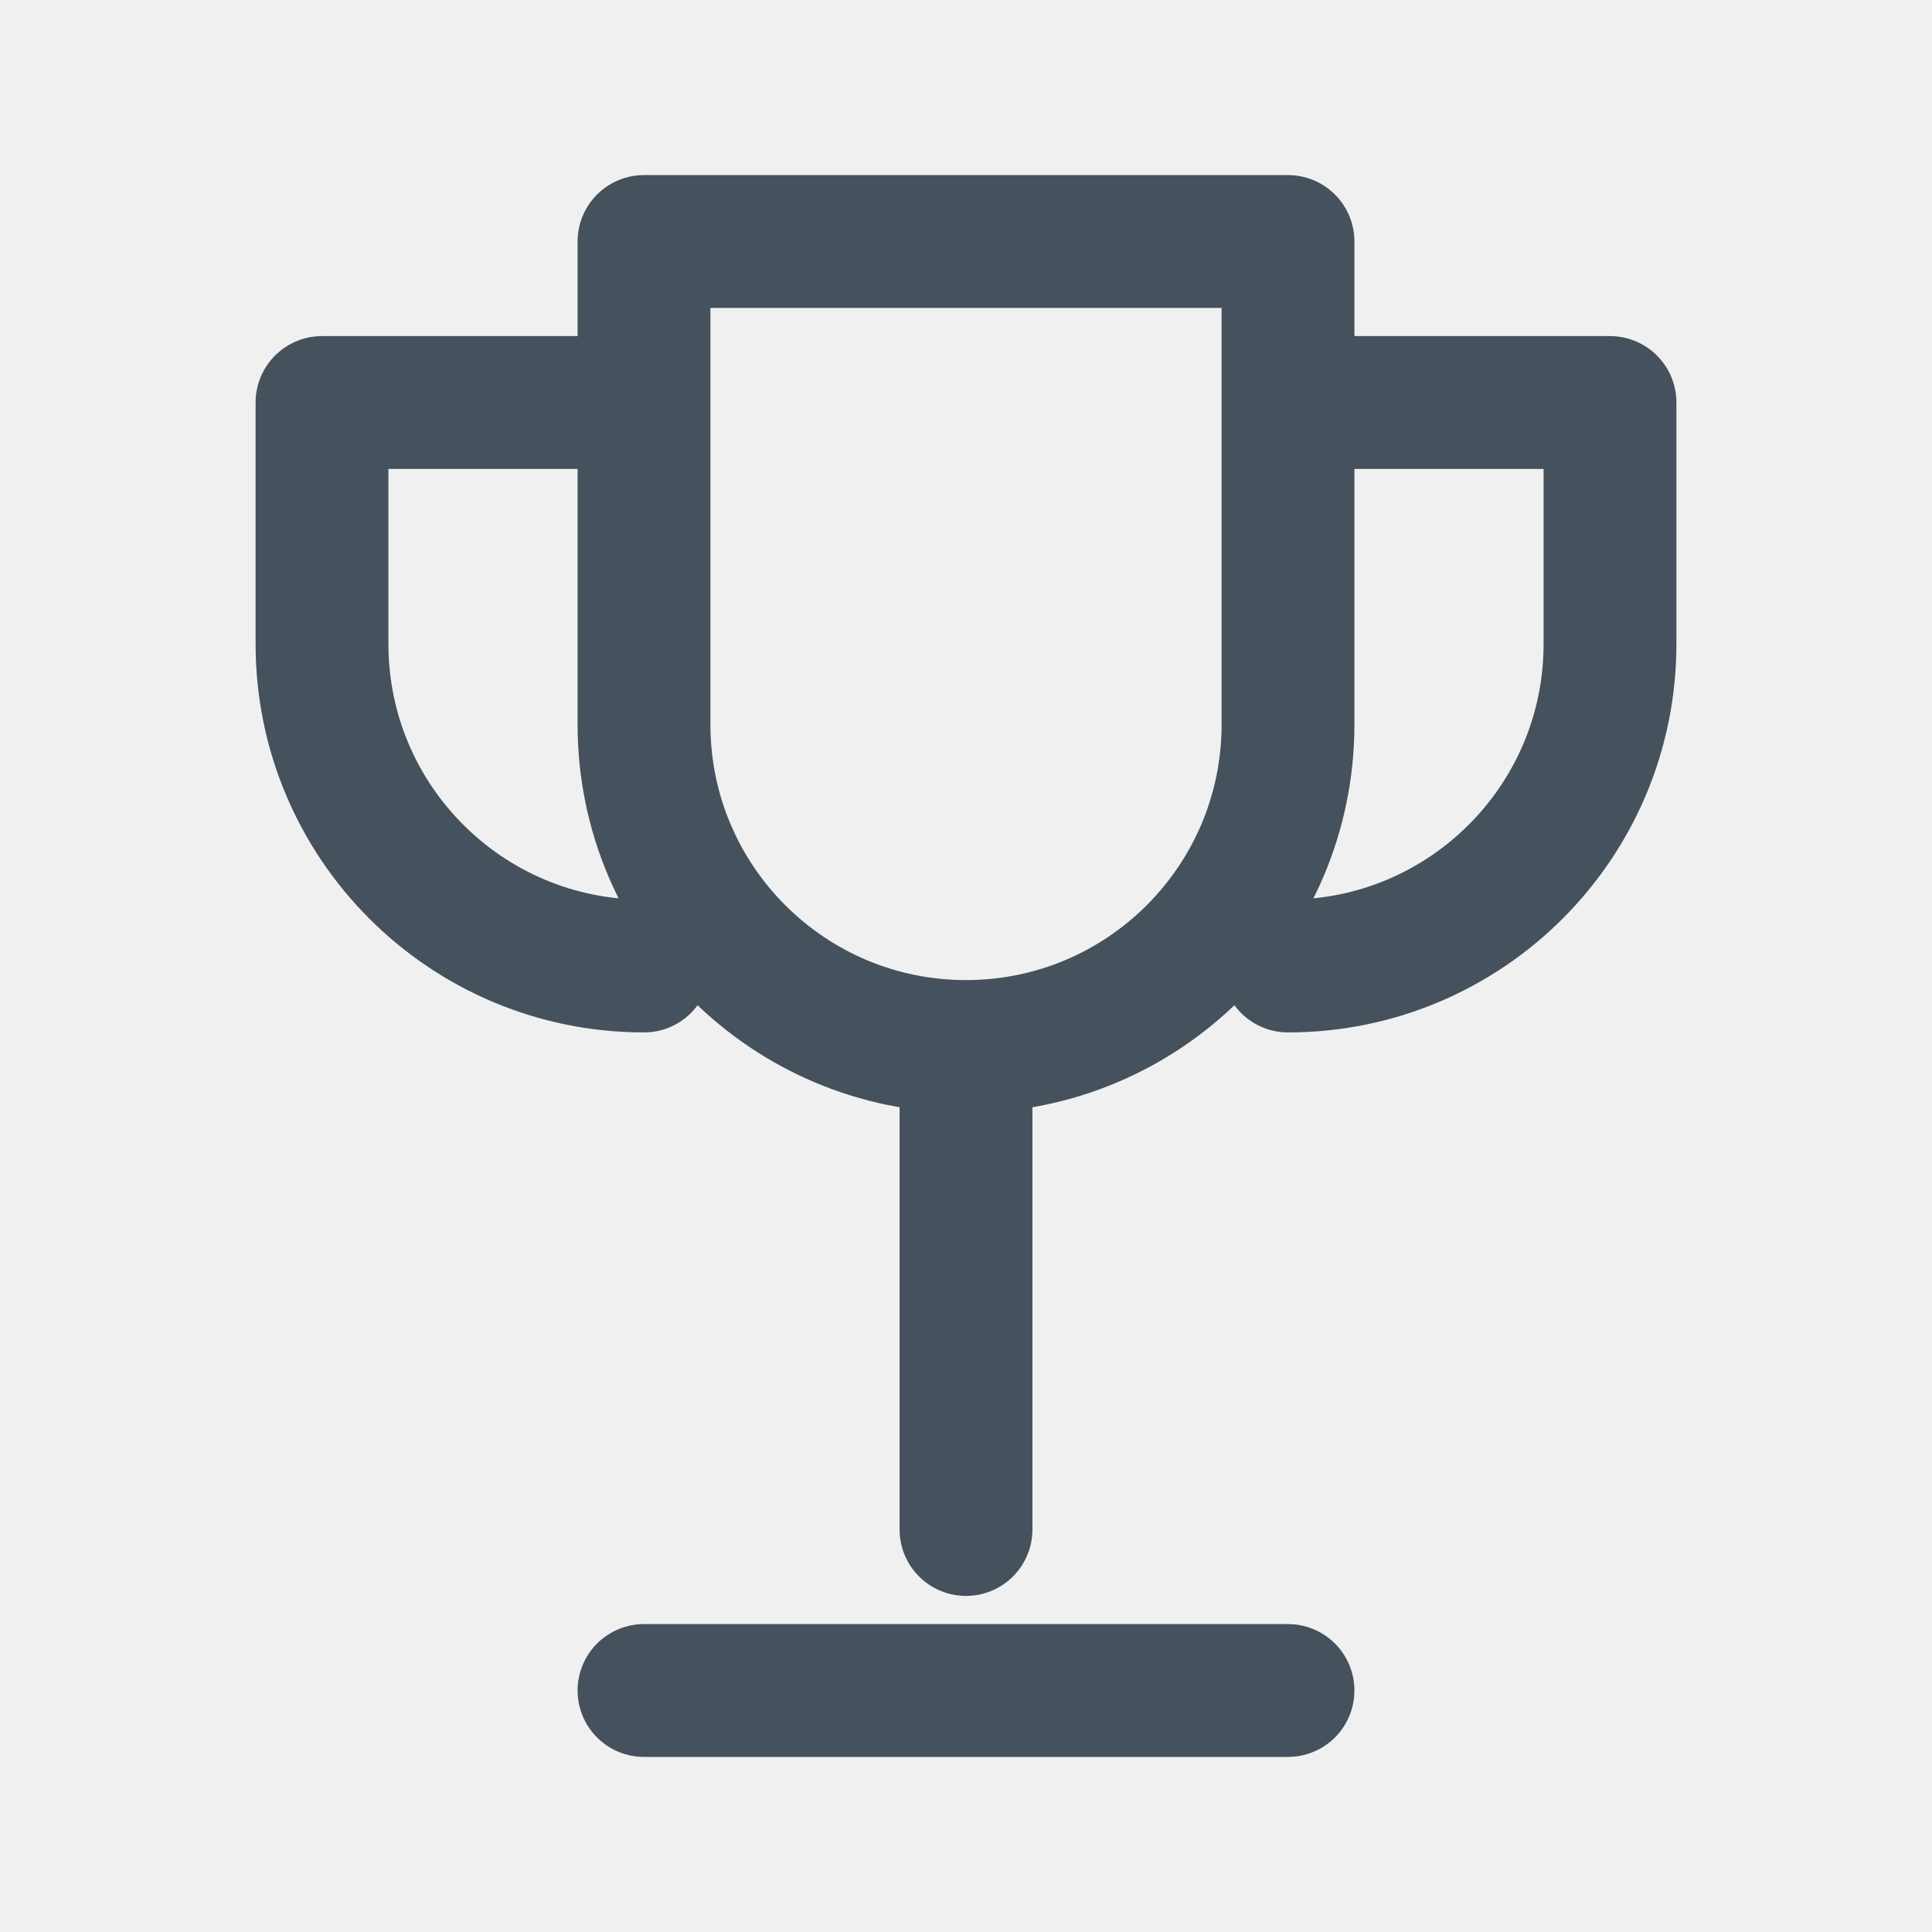
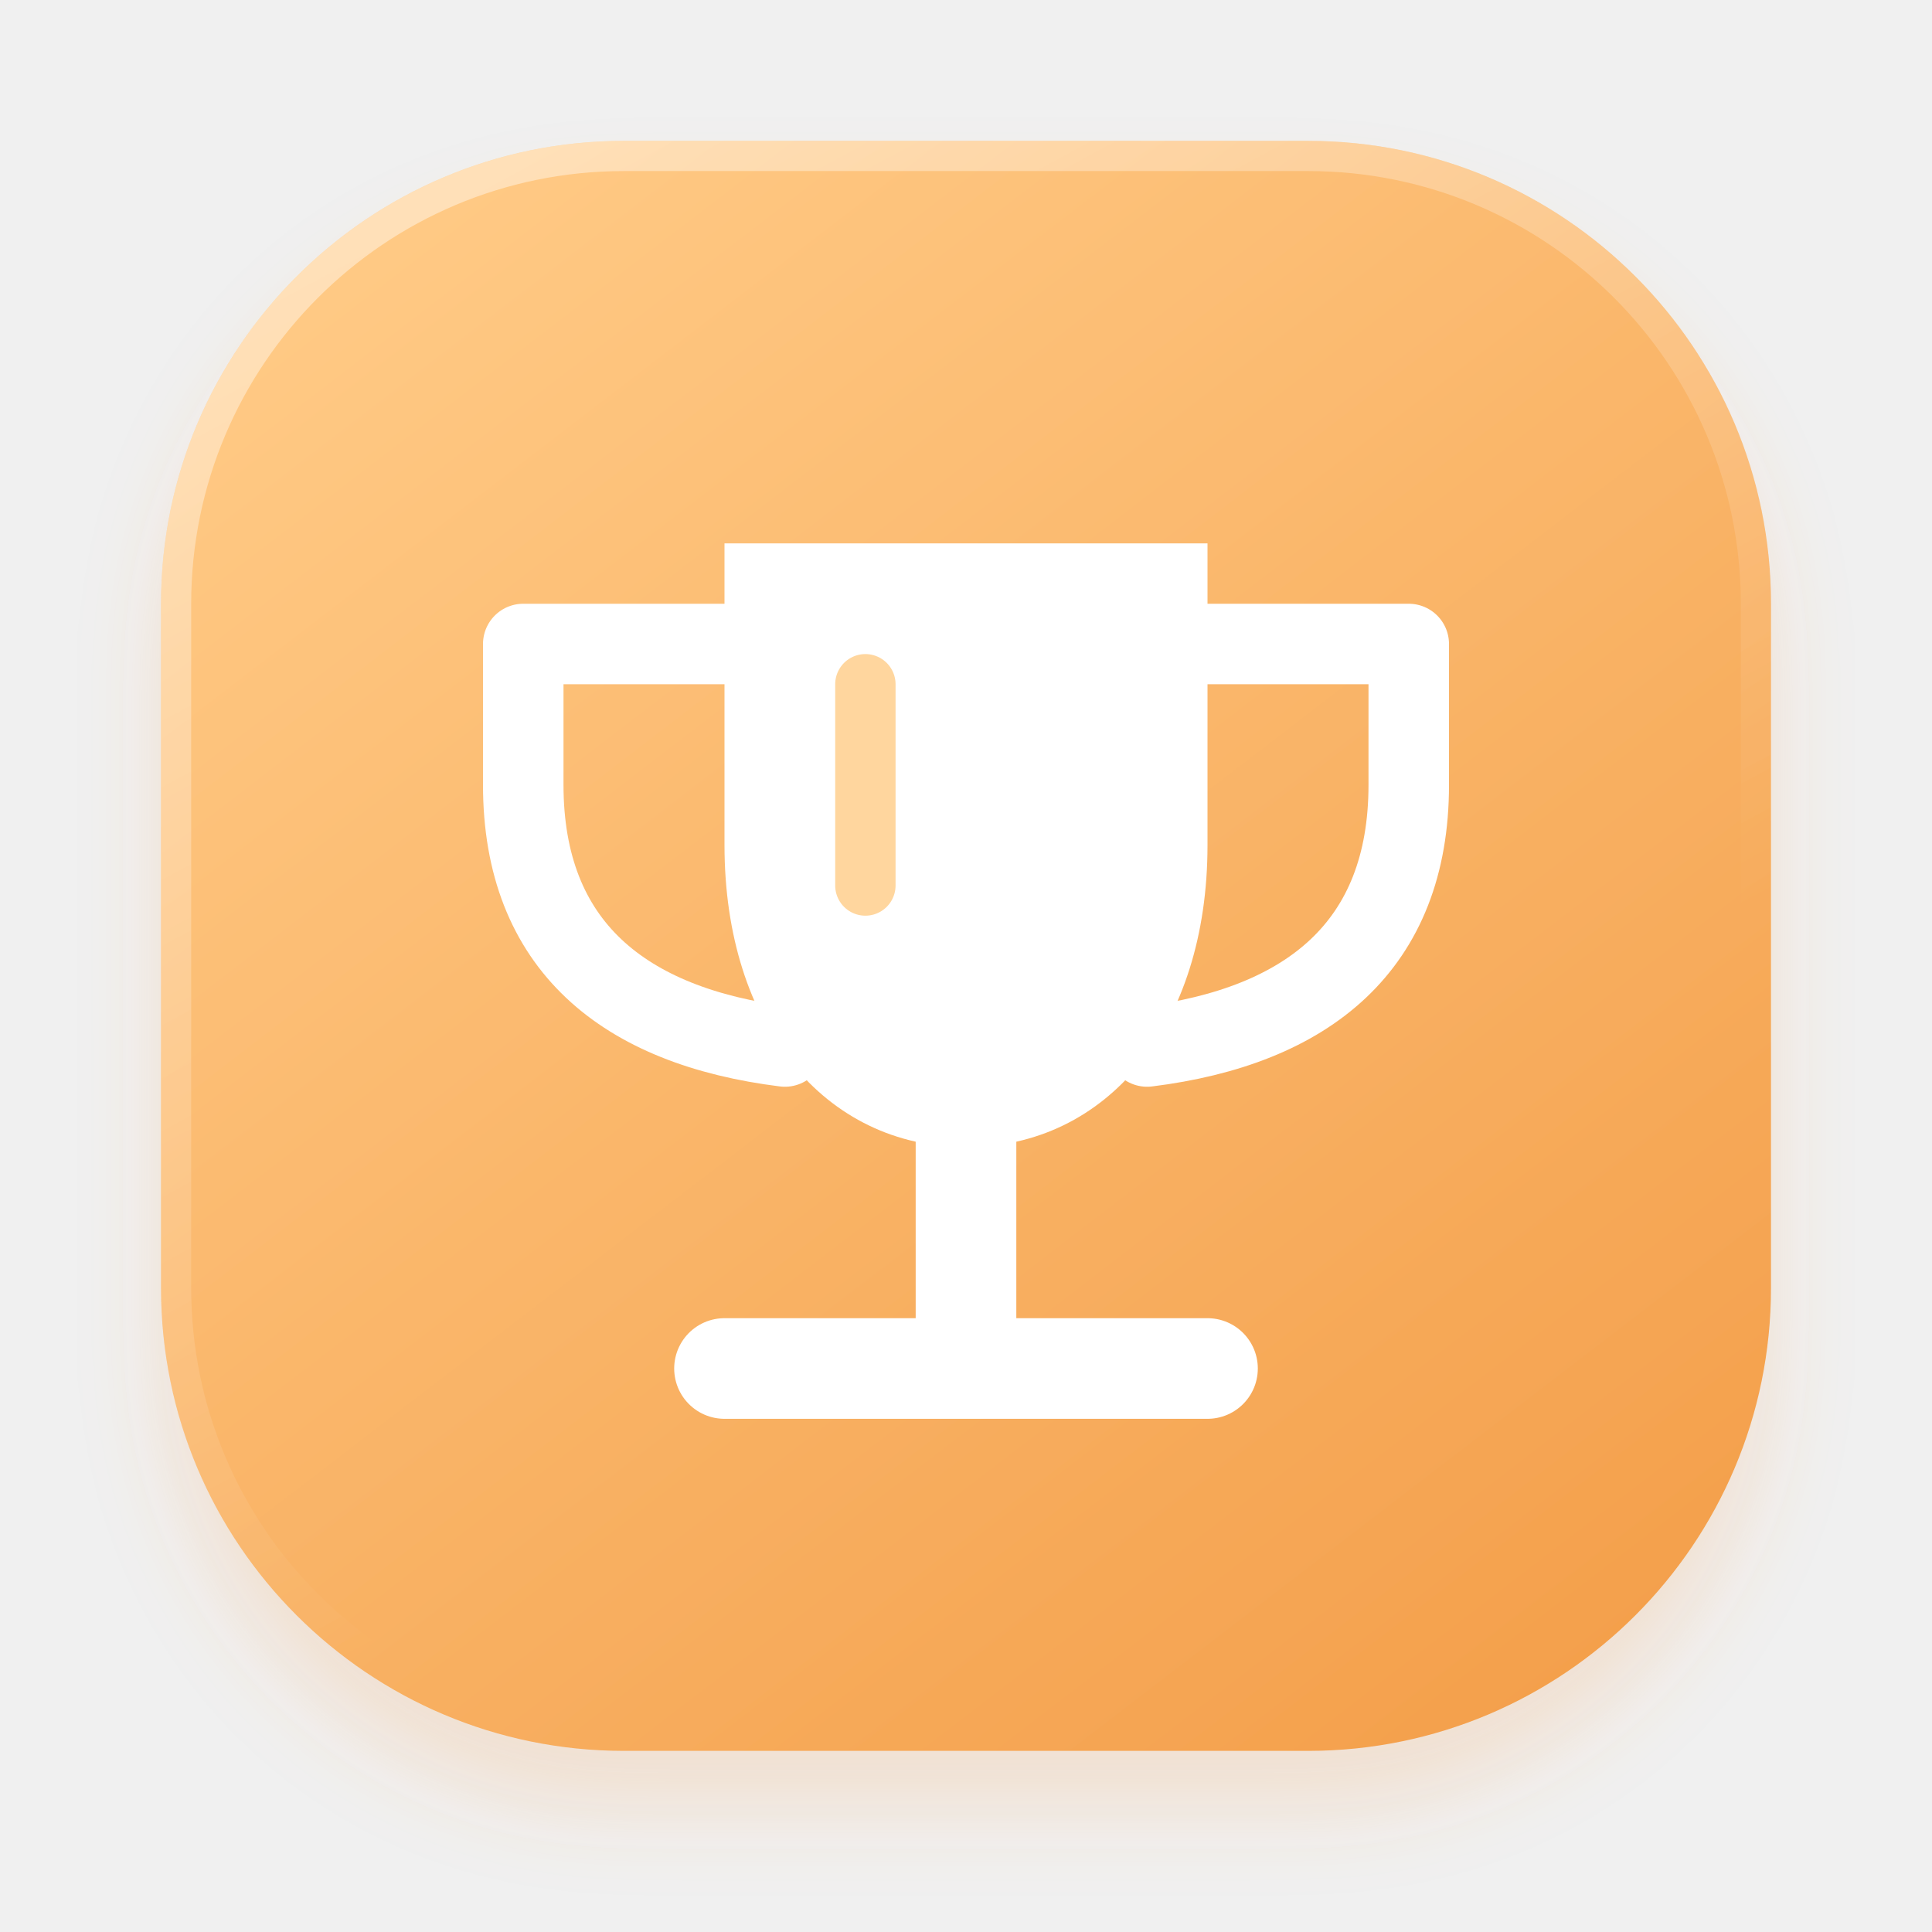
- <svg xmlns="http://www.w3.org/2000/svg" width="96" height="96" viewBox="0 0 24 24" fill="none" stroke="#45515D" stroke-width="1.65" stroke-linecap="round" stroke-linejoin="round">
-   <path d="M8 3h8v6a4 4 0 0 1-8 0V3Zm4 10v6m-4 2h8M8 5H4v3a4 4 0 0 0 4 4m8-7h4v3a4 4 0 0 1-4 4" />
+ <svg xmlns="http://www.w3.org/2000/svg" width="96" height="96" viewBox="0 0 96 96" fill="none">
+   <defs>
+     <linearGradient id="tile" x1="20" y1="12" x2="76" y2="85" gradientUnits="userSpaceOnUse">
+       <stop stop-color="#ffc984" />
+       <stop offset="1" stop-color="#f4a04c" />
+     </linearGradient>
+     <linearGradient id="light" x1="26" y1="8" x2="68" y2="86" gradientUnits="userSpaceOnUse">
+       <stop stop-color="#fff" stop-opacity=".42" />
+       <stop offset=".7" stop-color="#fff" stop-opacity="0" />
+     </linearGradient>
+     <filter id="shade" x="0" y="0" width="96" height="96" filterUnits="userSpaceOnUse">
+       <feDropShadow dx="0" dy="3" stdDeviation="2" flood-color="#f4a04c" flood-opacity=".18" />
+     </filter>
+   </defs>
+   <g filter="url(#shade)">
+     <rect x="8" y="7" width="80" height="80" rx="23" fill="url(#tile)" />
+     <rect x="8.75" y="7.75" width="78.5" height="78.5" rx="22.25" stroke="url(#light)" stroke-width="1.5" />
+     <path d="M36 27h24v15c0 9-5 15-12 15s-12-6-12-15Z" fill="#fff" />
+     <path d="M36 32H26v7c0 8 5 12 13 13m21-20h10v7c0 8-5 12-13 13" fill="none" stroke="#fff" stroke-width="4" stroke-linecap="round" stroke-linejoin="round" />
+     <path d="M48 55v12m-12 1h24" fill="none" stroke="#fff" stroke-width="5" stroke-linecap="round" />
+     <path d="M43 34v10" fill="none" stroke="#ffd69e" stroke-width="3" stroke-linecap="round" />
+   </g>
</svg>
